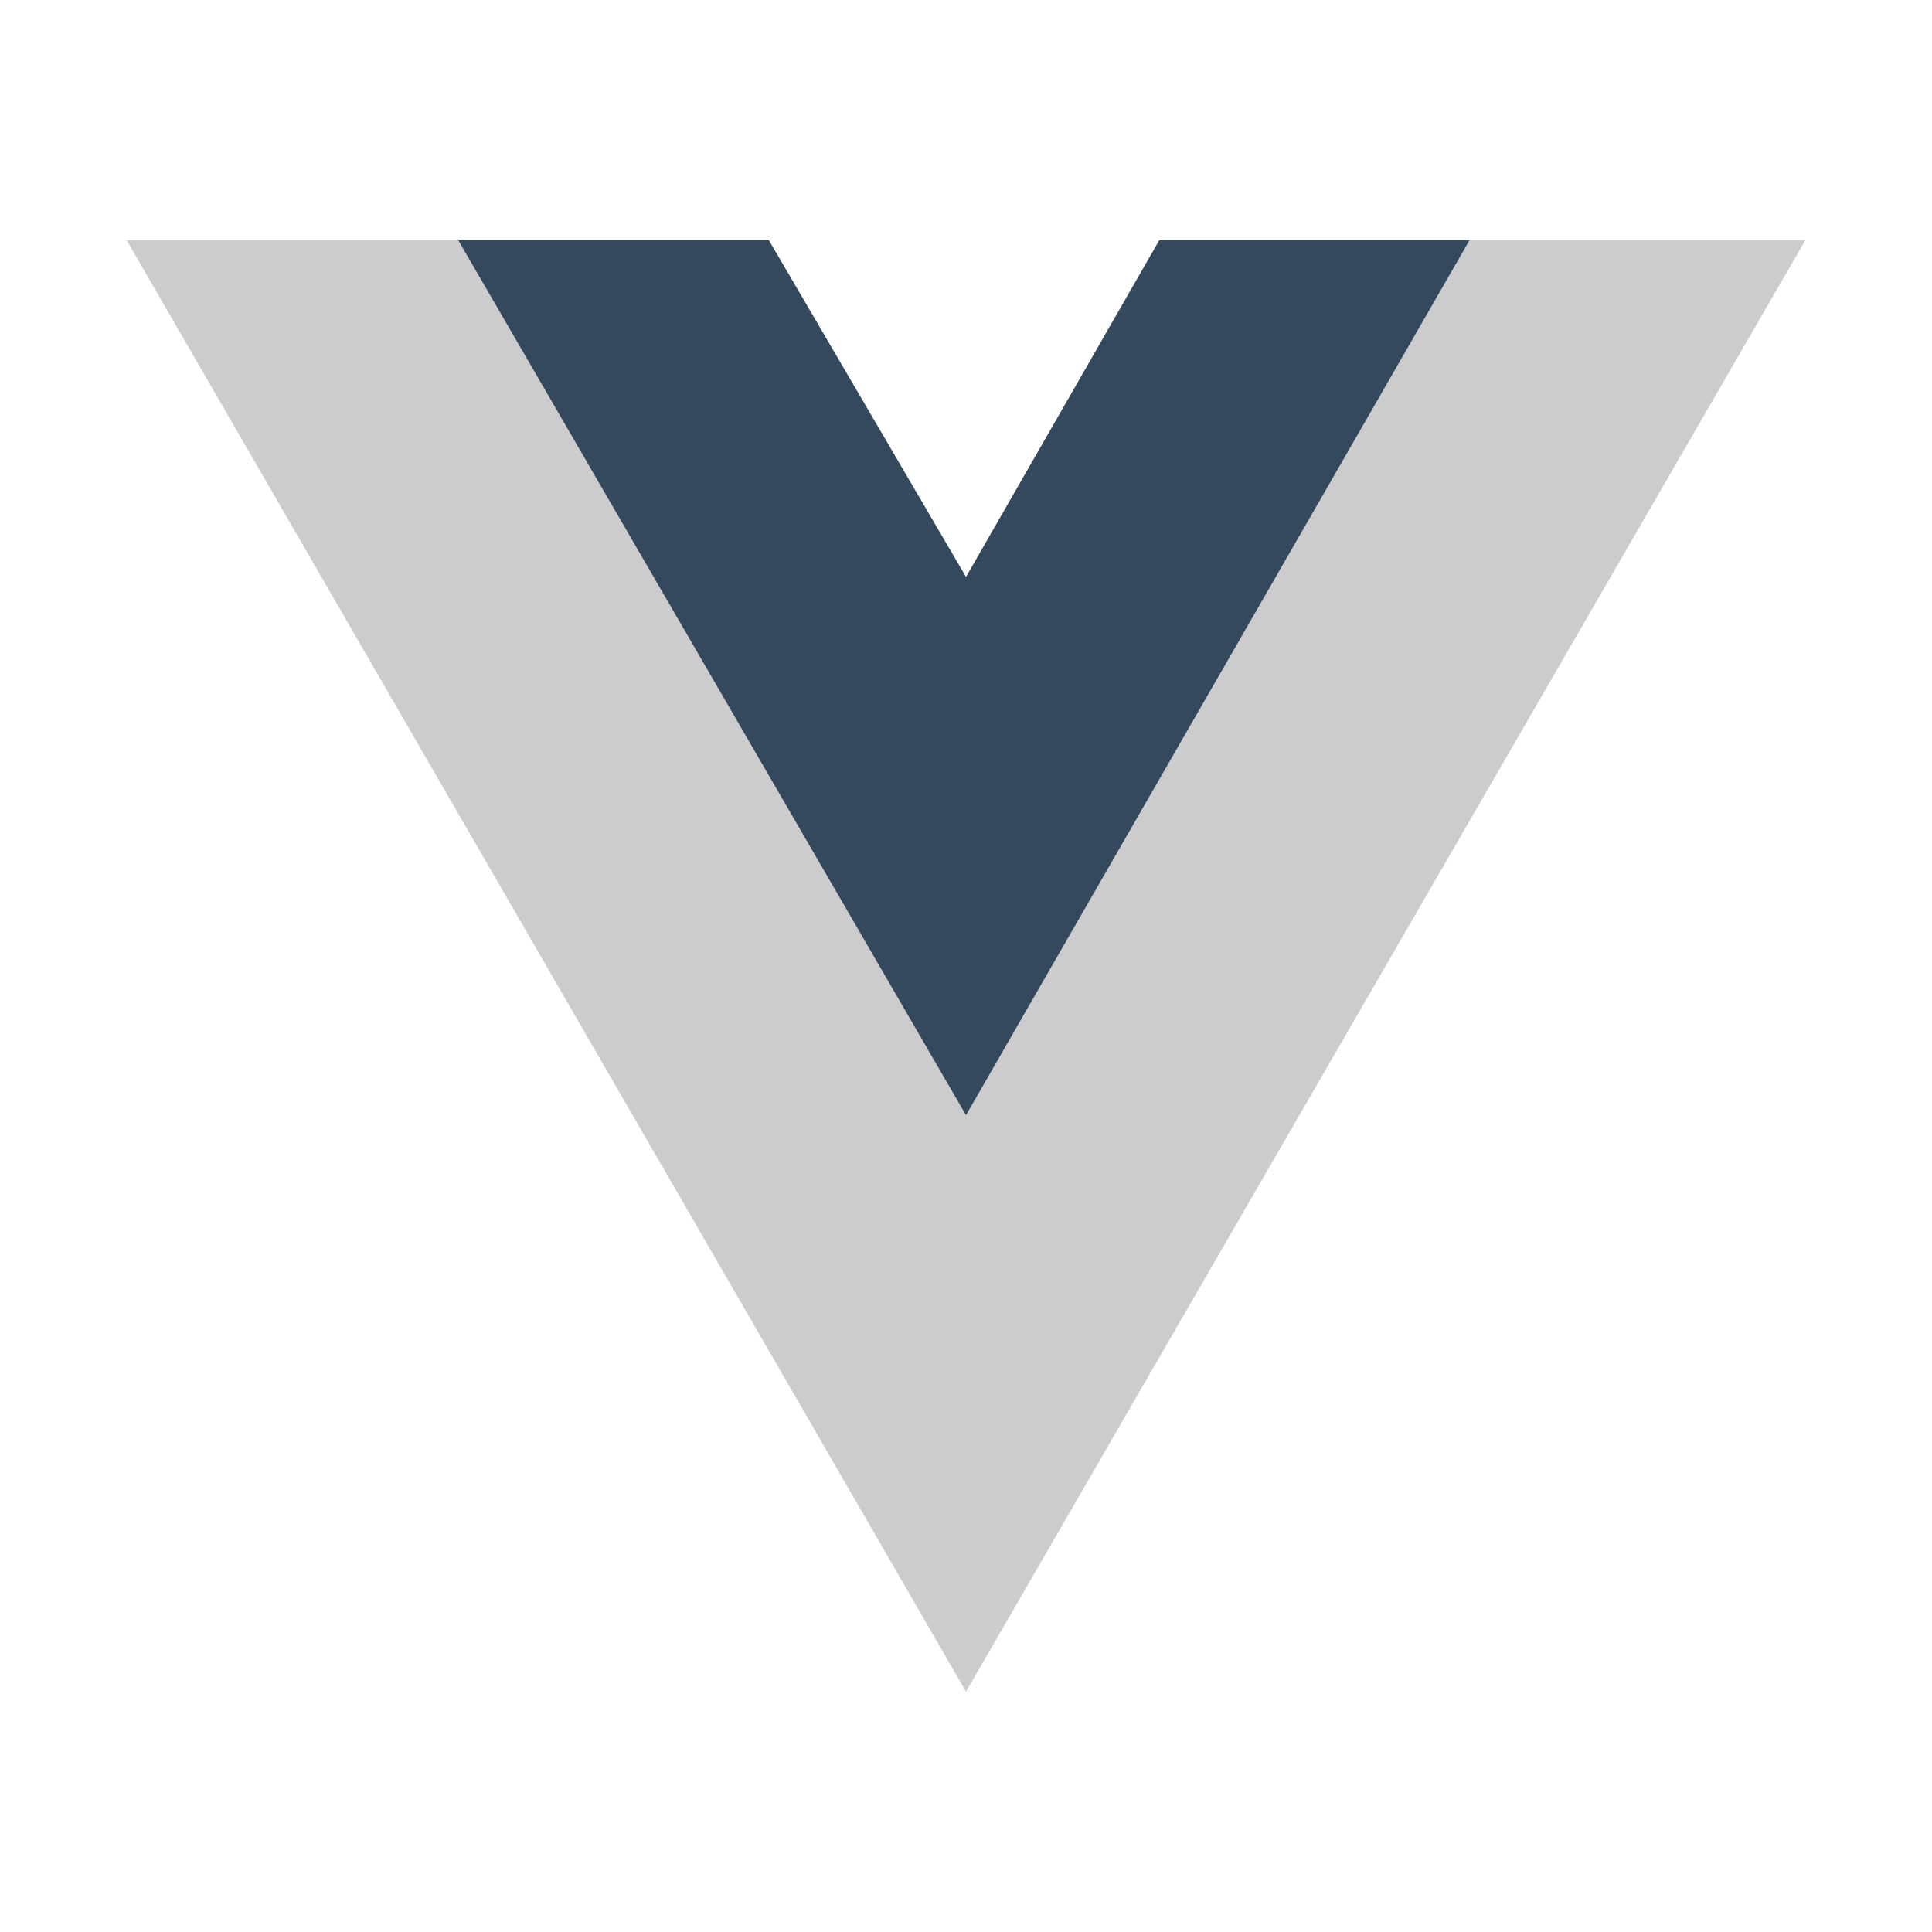
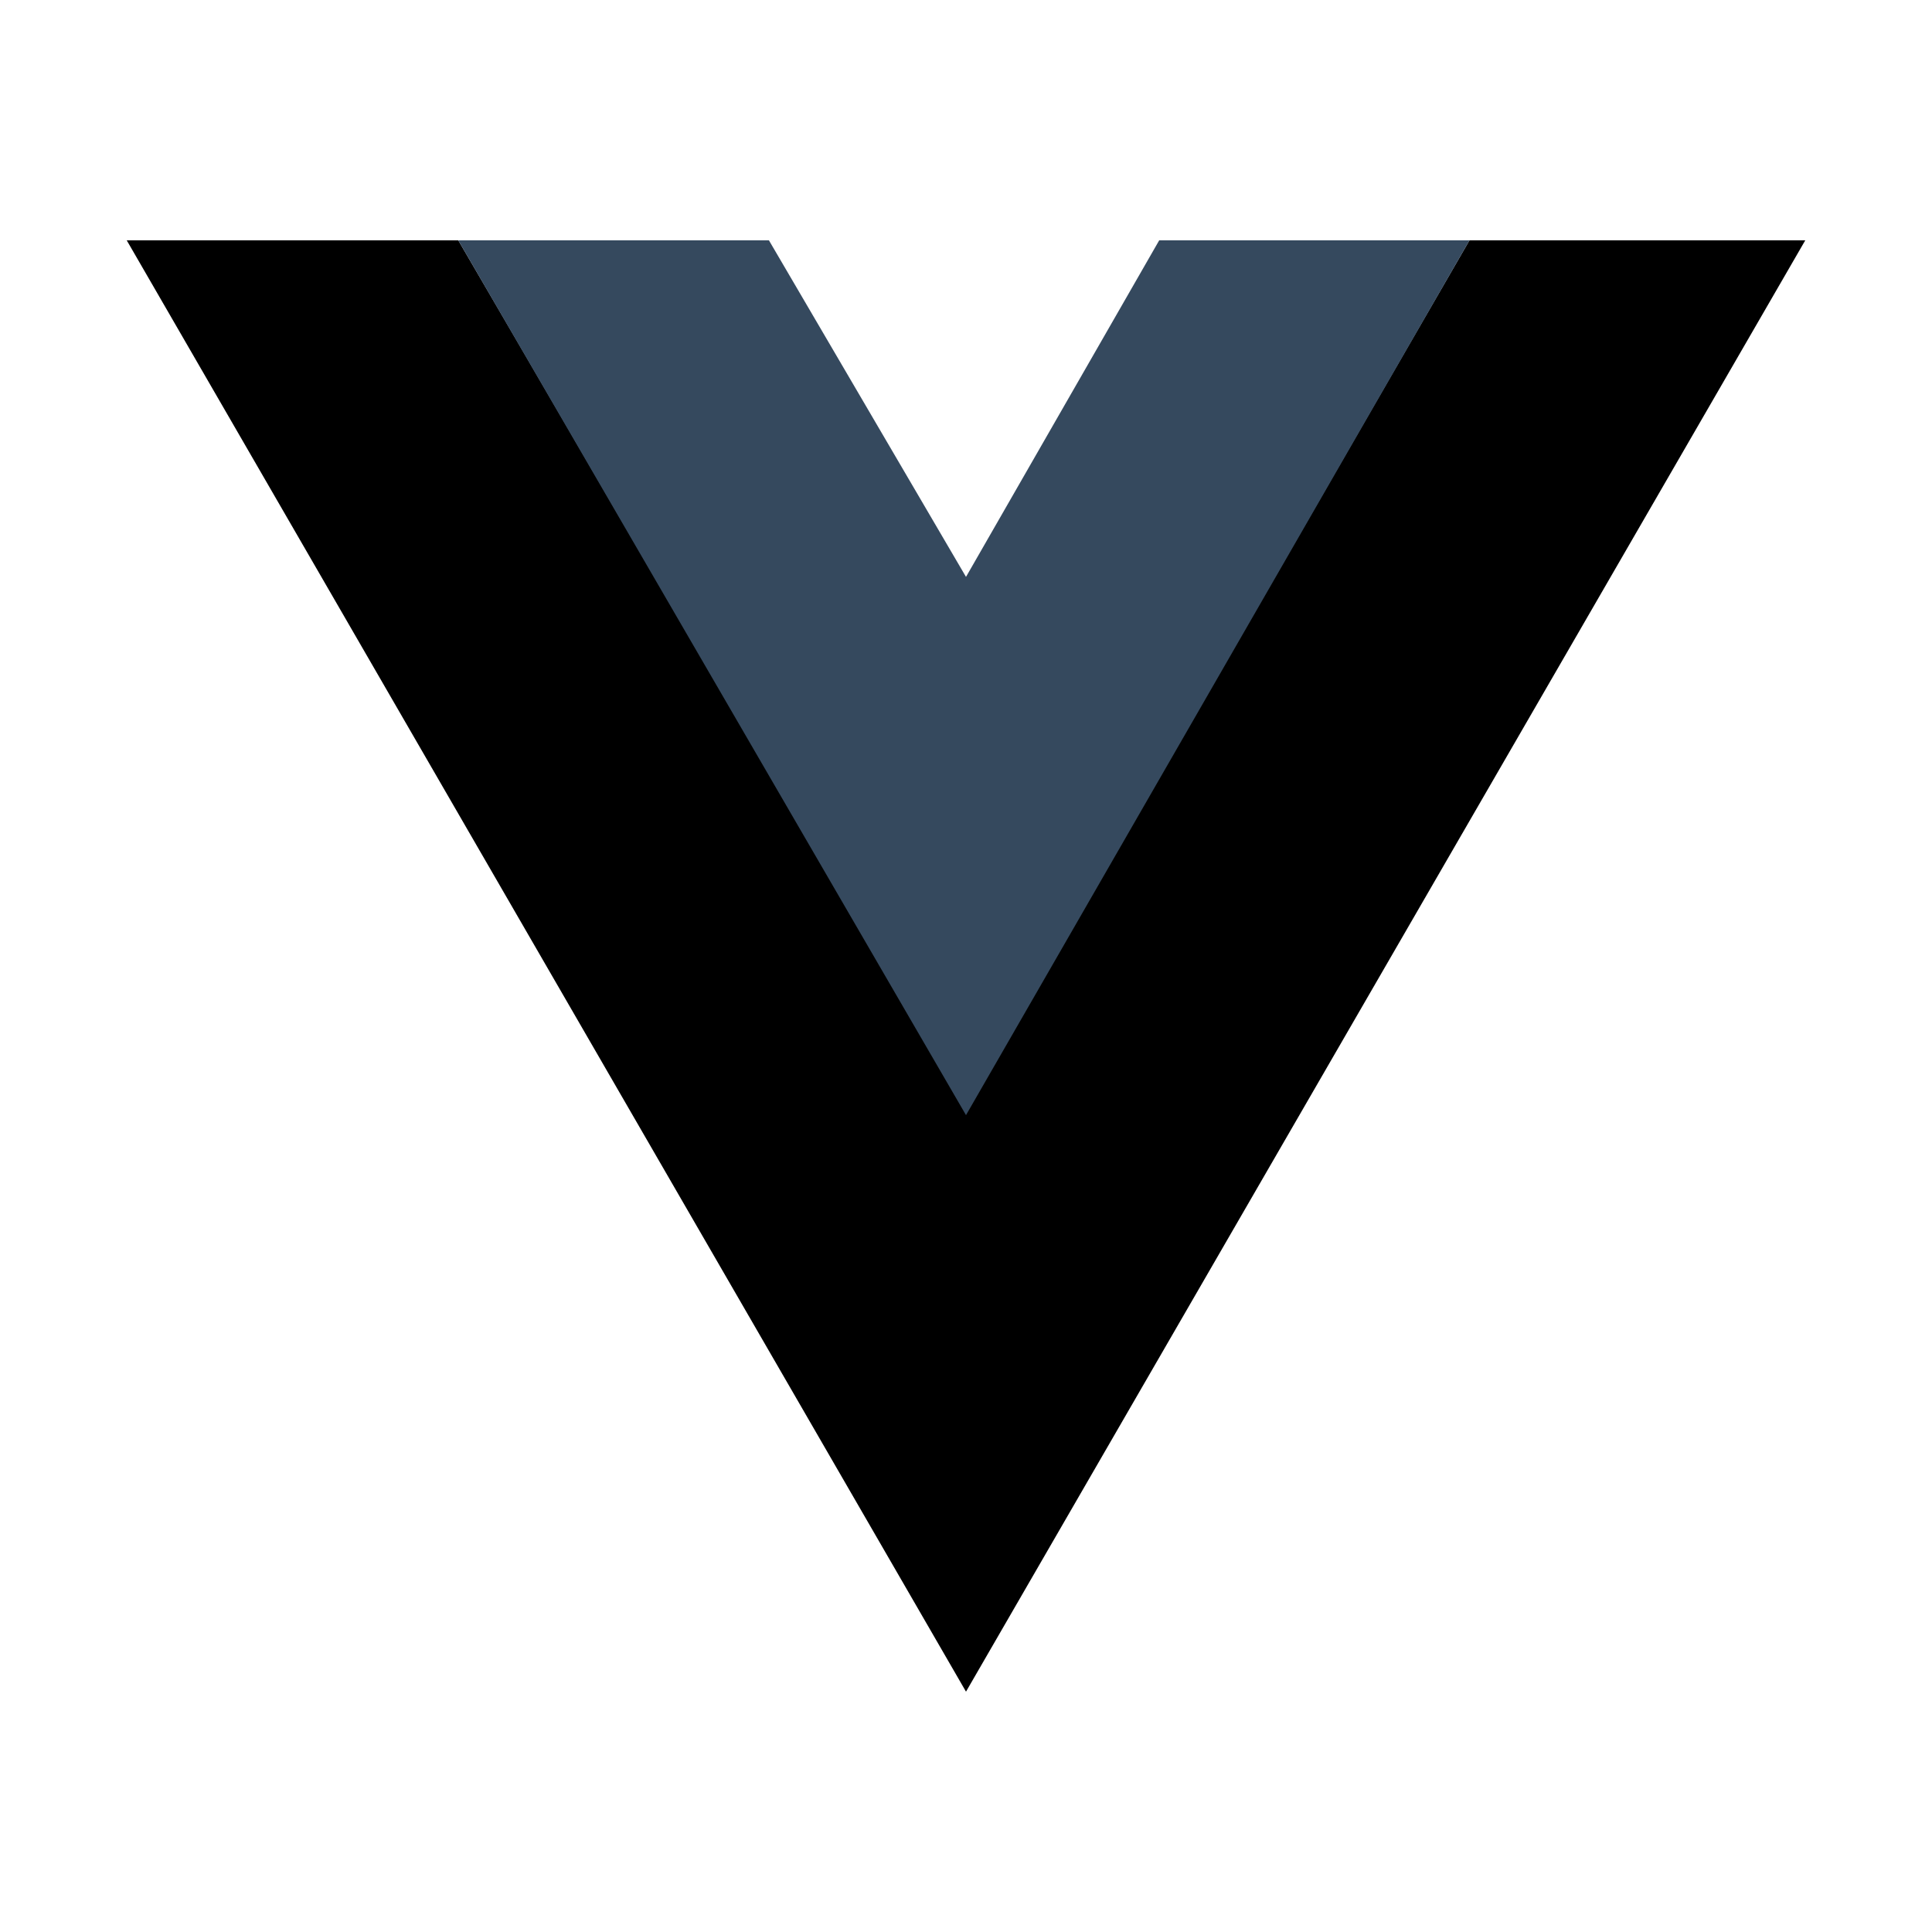
- <svg fill="#ccc" width="50px" height="50px" viewBox="0 0 50 50">
+ <svg width="50px" height="50px" viewBox="0 0 50 50">
  <polygon points="38.03,6.22 25,28.76 11.86,6.22 3.28,6.22 25,43.78 46.72,6.22 " />
  <polygon fill="#35495E" points="30,6.22 25,14.93 19.9,6.22 11.86,6.22 25,28.86 38.03,6.22 " />
</svg>
